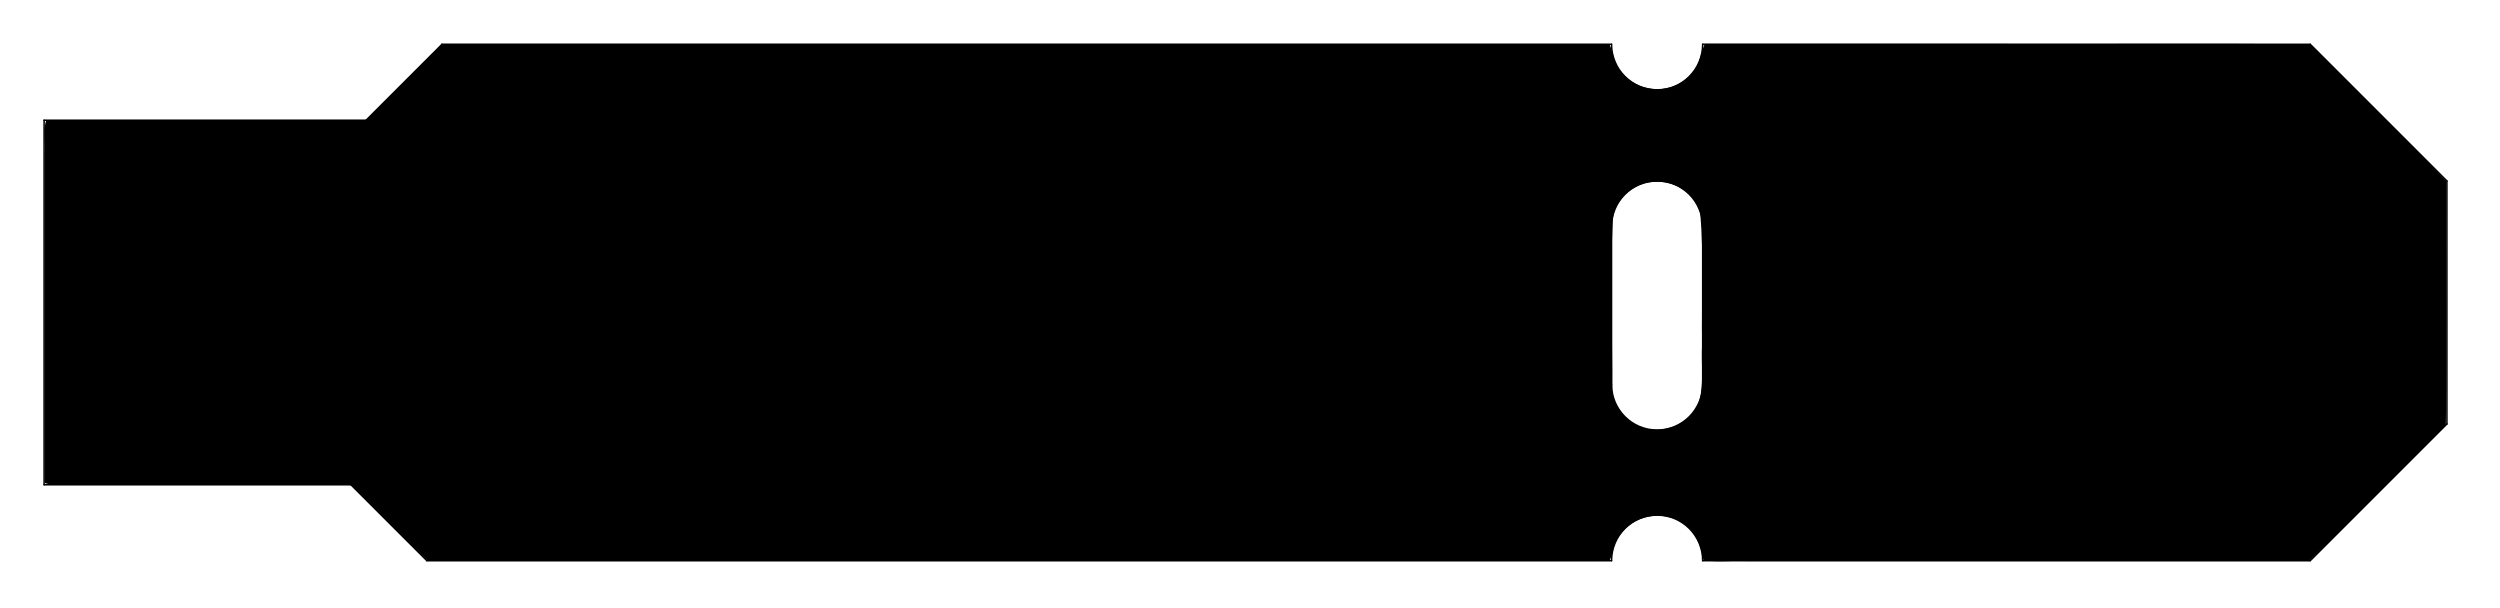
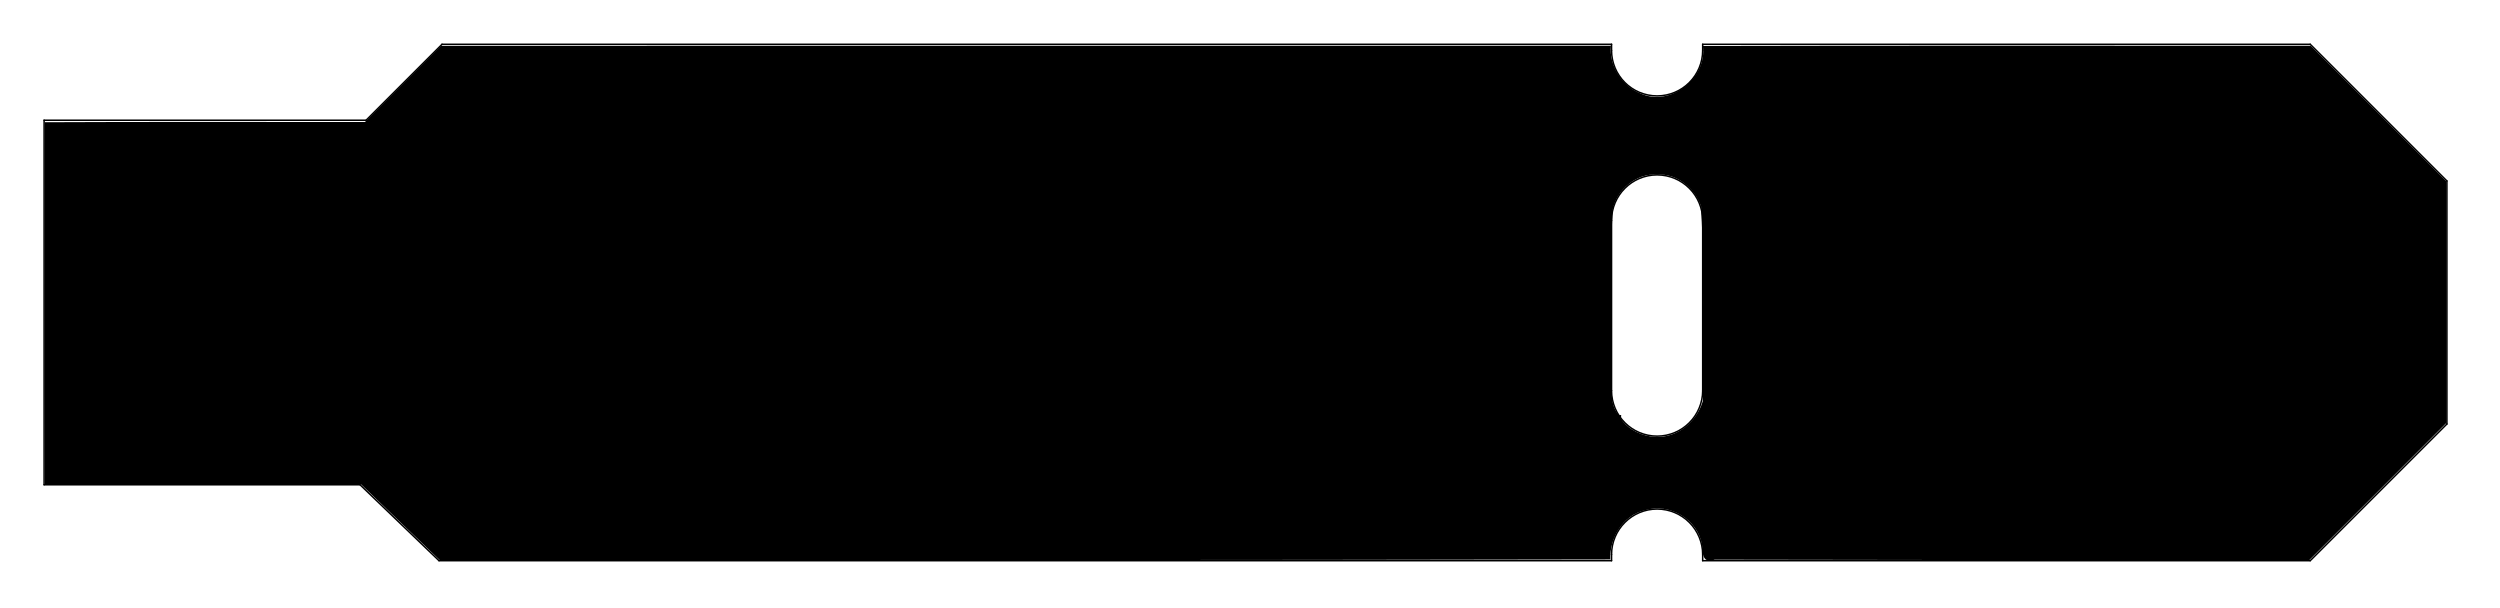
- <svg xmlns="http://www.w3.org/2000/svg" version="1.1" width="8.23cm" height="1.999cm" viewBox="0 0 82296000 19989800" id="svg911">
-   <defs id="defs915" />
-   <g style="fill:#000000; fill-opacity:1;stroke:#000000; stroke-opacity:1; stroke-linecap:round; stroke-linejoin:round;" transform="translate(0 0) scale(1 1)" id="g837" />
-   <g style="fill:#000000; fill-opacity:0.0;  stroke:#000000; stroke-width:0; stroke-opacity:1;  stroke-linecap:round; stroke-linejoin:round;" id="g839" />
-   <g style="fill:#000000; fill-opacity:0.0;  stroke:#000000; stroke-width:50000; stroke-opacity:1;  stroke-linecap:round; stroke-linejoin:round;" id="g909">
-     <path d="M80550000 13957500 L80550000 5957500 " id="path841" />
-     <path d="M14550000 1457500 L12050000 3957500 " id="path843" />
-     <path d="M12050000 3957500 L1450000 3957500 " id="path845" />
-     <path d="M53050000 1457500 A1500000 1500000 0.0 0 0 56050000 1457500" id="path847" />
-     <path d="M56050000 18457500 A1500000 1500000 0.0 0 0 53050000 18457500" id="path849" />
-     <path d="M80550000 5957500 L76050000 1457500 " id="path851" />
-     <path d="M53050000 12657500 L53050000 7457500 " id="path853" />
-     <path d="M56050000 18457500 L76050000 18457500 " id="path855" />
-     <path d="M56050000 7457500 L56050000 12657500 " id="path857" />
-     <path d="M1450000 3957500 L1450000 15957500 " id="path859" />
-     <path d="M53050000 1457500 L14550000 1457500 " id="path861" />
-     <path d="M53050000 12657500 A1500000 1500000 0.0 0 0 56050000 12657500" id="path863" />
-     <path d="M76050000 18457500 L80550000 13957500 " id="path865" />
-     <path d="M56050000 1457500 L76050000 1457500 " id="path867" />
-     <path d="M11550000 15957500 L14050000 18457500 " id="path869" />
-     <path d="M1450000 15957500 L11550000 15957500 " id="path871" />
-     <path d="M56050000 7457500 A1500000 1500000 0.0 0 0 53050000 7457500" id="path873" />
-     <path d="M53050000 18457500 L14050000 18457500 " id="path875" />
-     <g id="g877" />
-     <g id="g879" />
-     <g id="g881" />
-     <g id="g883" />
-     <g id="g885" />
-     <g id="g887" />
-     <g id="g889" />
-     <g id="g891" />
-     <g id="g893" />
-     <g id="g895" />
-     <g id="g897" />
-     <g id="g899" />
-     <g id="g901" />
-     <g id="g903" />
-     <g id="g905" />
-     <g id="g907" />
+ <svg xmlns="http://www.w3.org/2000/svg" version="1.1" width="8.23cm" height="1.999cm" viewBox="0 0 82296000 19989800" id="svg96">
+   <defs id="defs100" />
+   <g style="fill:#000000; fill-opacity:1;stroke:#000000; stroke-opacity:1; stroke-linecap:round; stroke-linejoin:round;" transform="translate(0 0) scale(1 1)" id="g14" />
+   <g style="fill:#000000; fill-opacity:0.0;  stroke:#000000; stroke-width:0; stroke-opacity:1;  stroke-linecap:round; stroke-linejoin:round;" id="g16" />
+   <g style="fill:#000000; fill-opacity:0.0;  stroke:#000000; stroke-width:50000; stroke-opacity:1;  stroke-linecap:round; stroke-linejoin:round;" id="g94">
+     <path d="M53050000 1457500 L53050000 1657500 " id="path18" />
+     <path d="M56050000 1457500 L56050000 1657500 " id="path20" />
+     <path d="M53050000 18457500 L53050000 18257500 " id="path22" />
+     <path d="M56050000 18457500 L56050000 18257500 " id="path24" />
+     <path d="M80550000 13957500 L80550000 5957500 " id="path26" />
+     <path d="M14550000 1457500 L12050000 3957500 " id="path28" />
+     <path d="M12050000 3957500 L1450000 3957500 " id="path30" />
+     <path d="M53050000 1657500 A1500000 1500000 0.0 0 0 56050000 1657500" id="path32" />
+     <path d="M56050000 18257500 A1500000 1500000 0.0 0 0 53050000 18257500" id="path34" />
+     <path d="M80550000 5957500 L76050000 1457500 " id="path36" />
+     <path d="M53050000 12857500 L53050000 7257500 " id="path38" />
+     <path d="M56050000 18457500 L76050000 18457500 " id="path40" />
+     <path d="M56050000 7257500 L56050000 12857500 " id="path42" />
+     <path d="M1450000 3957500 L1450000 15957500 " id="path44" />
+     <path d="M53050000 1457500 L14550000 1457500 " id="path46" />
+     <path d="M53050000 12857500 A1500000 1500000 0.0 0 0 56050000 12857500" id="path48" />
+     <path d="M76050000 18457500 L80550000 13957500 " id="path50" />
+     <path d="M56050000 1457500 L76050000 1457500 " id="path52" />
+     <path d="M11850000 15957500 L14450000 18457500 " id="path54" />
+     <path d="M1450000 15957500 L11850000 15957500 " id="path56" />
+     <path d="M56050000 7257500 A1500000 1500000 0.0 0 0 53050000 7257500" id="path58" />
+     <path d="M53050000 18457500 L14450000 18457500 " id="path60" />
+     <g id="g62" />
+     <g id="g64" />
+     <g id="g66" />
+     <g id="g68" />
+     <g id="g70" />
+     <g id="g72" />
+     <g id="g74" />
+     <g id="g76" />
+     <g id="g78" />
+     <g id="g80" />
+     <g id="g82" />
+     <g id="g84" />
+     <g id="g86" />
+     <g id="g88" />
+     <g id="g90" />
+     <g id="g92" />
  </g>
-   <path style="fill:#000000;fill-opacity:1;stroke:#000000;stroke-width:0.003" d="m 54.964,5.521 c -3.151,3.154 -6.303,6.307 -9.454,9.461 -13.252,0 -26.505,0 -39.757,0 -0.47,1.21 -0.064,2.783 -0.2,4.132 0,13.658 0,27.317 0,40.975 1.21,0.47 2.783,0.064 4.132,0.2 11.321,0 22.642,0 33.963,0 3.21,3.156 6.331,6.446 9.596,9.52 48.997,0 97.995,0 146.992,0 0.511,-1.054 0.52,-2.505 1.451,-3.433 1.967,-2.663 6.193,-2.995 8.493,-0.596 1.06,1.011 1.517,2.461 1.737,3.871 1.676,0.375 3.6,0.048 5.369,0.158 23.338,0 46.677,0 70.015,0 5.736,-5.542 11.329,-11.298 17.01,-16.923 0.137,-10.095 0.019,-20.241 0.059,-30.356 C 298.827,16.794 293.07,11.202 287.446,5.521 274.821,5.384 262.146,5.502 249.501,5.462 c -12.463,0 -24.926,0 -37.389,0 -0.55,1.119 -0.599,2.635 -1.571,3.622 -2.125,2.706 -6.562,2.666 -8.7,-0.008 -1.03,-0.949 -1.101,-2.477 -1.606,-3.613 -48.377,0 -96.753,0 -145.13,0 z M 206.18,22.629 c 2.376,-0.097 4.811,1.558 5.363,3.894 0.464,5.398 0.128,10.885 0.227,16.319 -0.137,2.359 0.253,4.793 -0.342,7.081 -0.881,2.381 -3.455,3.784 -5.908,3.493 -2.394,-0.067 -4.439,-2.239 -4.937,-4.449 0.052,-7.169 -0.276,-14.359 0.069,-21.516 0.087,-2.73 2.88,-4.971 5.528,-4.823 z" id="path927" transform="scale(264583.33)" />
+   <path style="fill:#000000;stroke:#000000;stroke-width:0.003" d="m 54.876,5.699 c -3.157,3.16 -6.314,6.32 -9.472,9.479 -13.28,0.02 -26.593,-0.04 -39.851,0.03 0.02,15.011 -0.04,30.055 0.03,45.045 13.106,0 26.213,0 39.319,0 3.289,3.161 6.565,6.34 9.861,9.489 48.524,-0.055 97.077,-0.038 145.583,-0.138 -0.083,-2.701 1.562,-5.478 4.293,-6.115 3.069,-0.965 6.635,1.148 7.128,4.356 0.093,1.107 0.051,2.297 1.568,1.788 24.646,0.03 49.297,0.085 73.939,0.101 5.702,-5.709 11.424,-11.405 17.114,-17.122 -0.006,-10.01 0.012,-20.024 -0.009,-30.031 -5.635,-5.628 -11.256,-11.276 -16.9,-16.892 -25.199,0.02 -50.431,-0.04 -75.609,0.03 0.545,4.008 -4.056,7.627 -7.782,5.904 -2.311,-0.938 -3.91,-3.447 -3.662,-5.934 -48.517,0.006 -97.038,-0.012 -145.552,0.009 z M 206.17,21.73 c 2.479,-0.192 4.711,1.718 5.476,3.962 0.432,8.047 0.131,16.126 0.222,24.185 -0.738,2.573 -3.168,4.646 -5.923,4.48 -1.625,-0.063 -3.407,-0.894 -4.29,-2.294 0.024,-0.286 0.193,-0.547 -0.221,-0.377 -1.385,-1.513 -0.728,-3.839 -0.949,-5.697 0.049,-6.632 -0.193,-13.282 0.155,-19.904 0.501,-2.458 2.96,-4.565 5.53,-4.355 z" id="path108" transform="scale(264583.33)" />
</svg>
